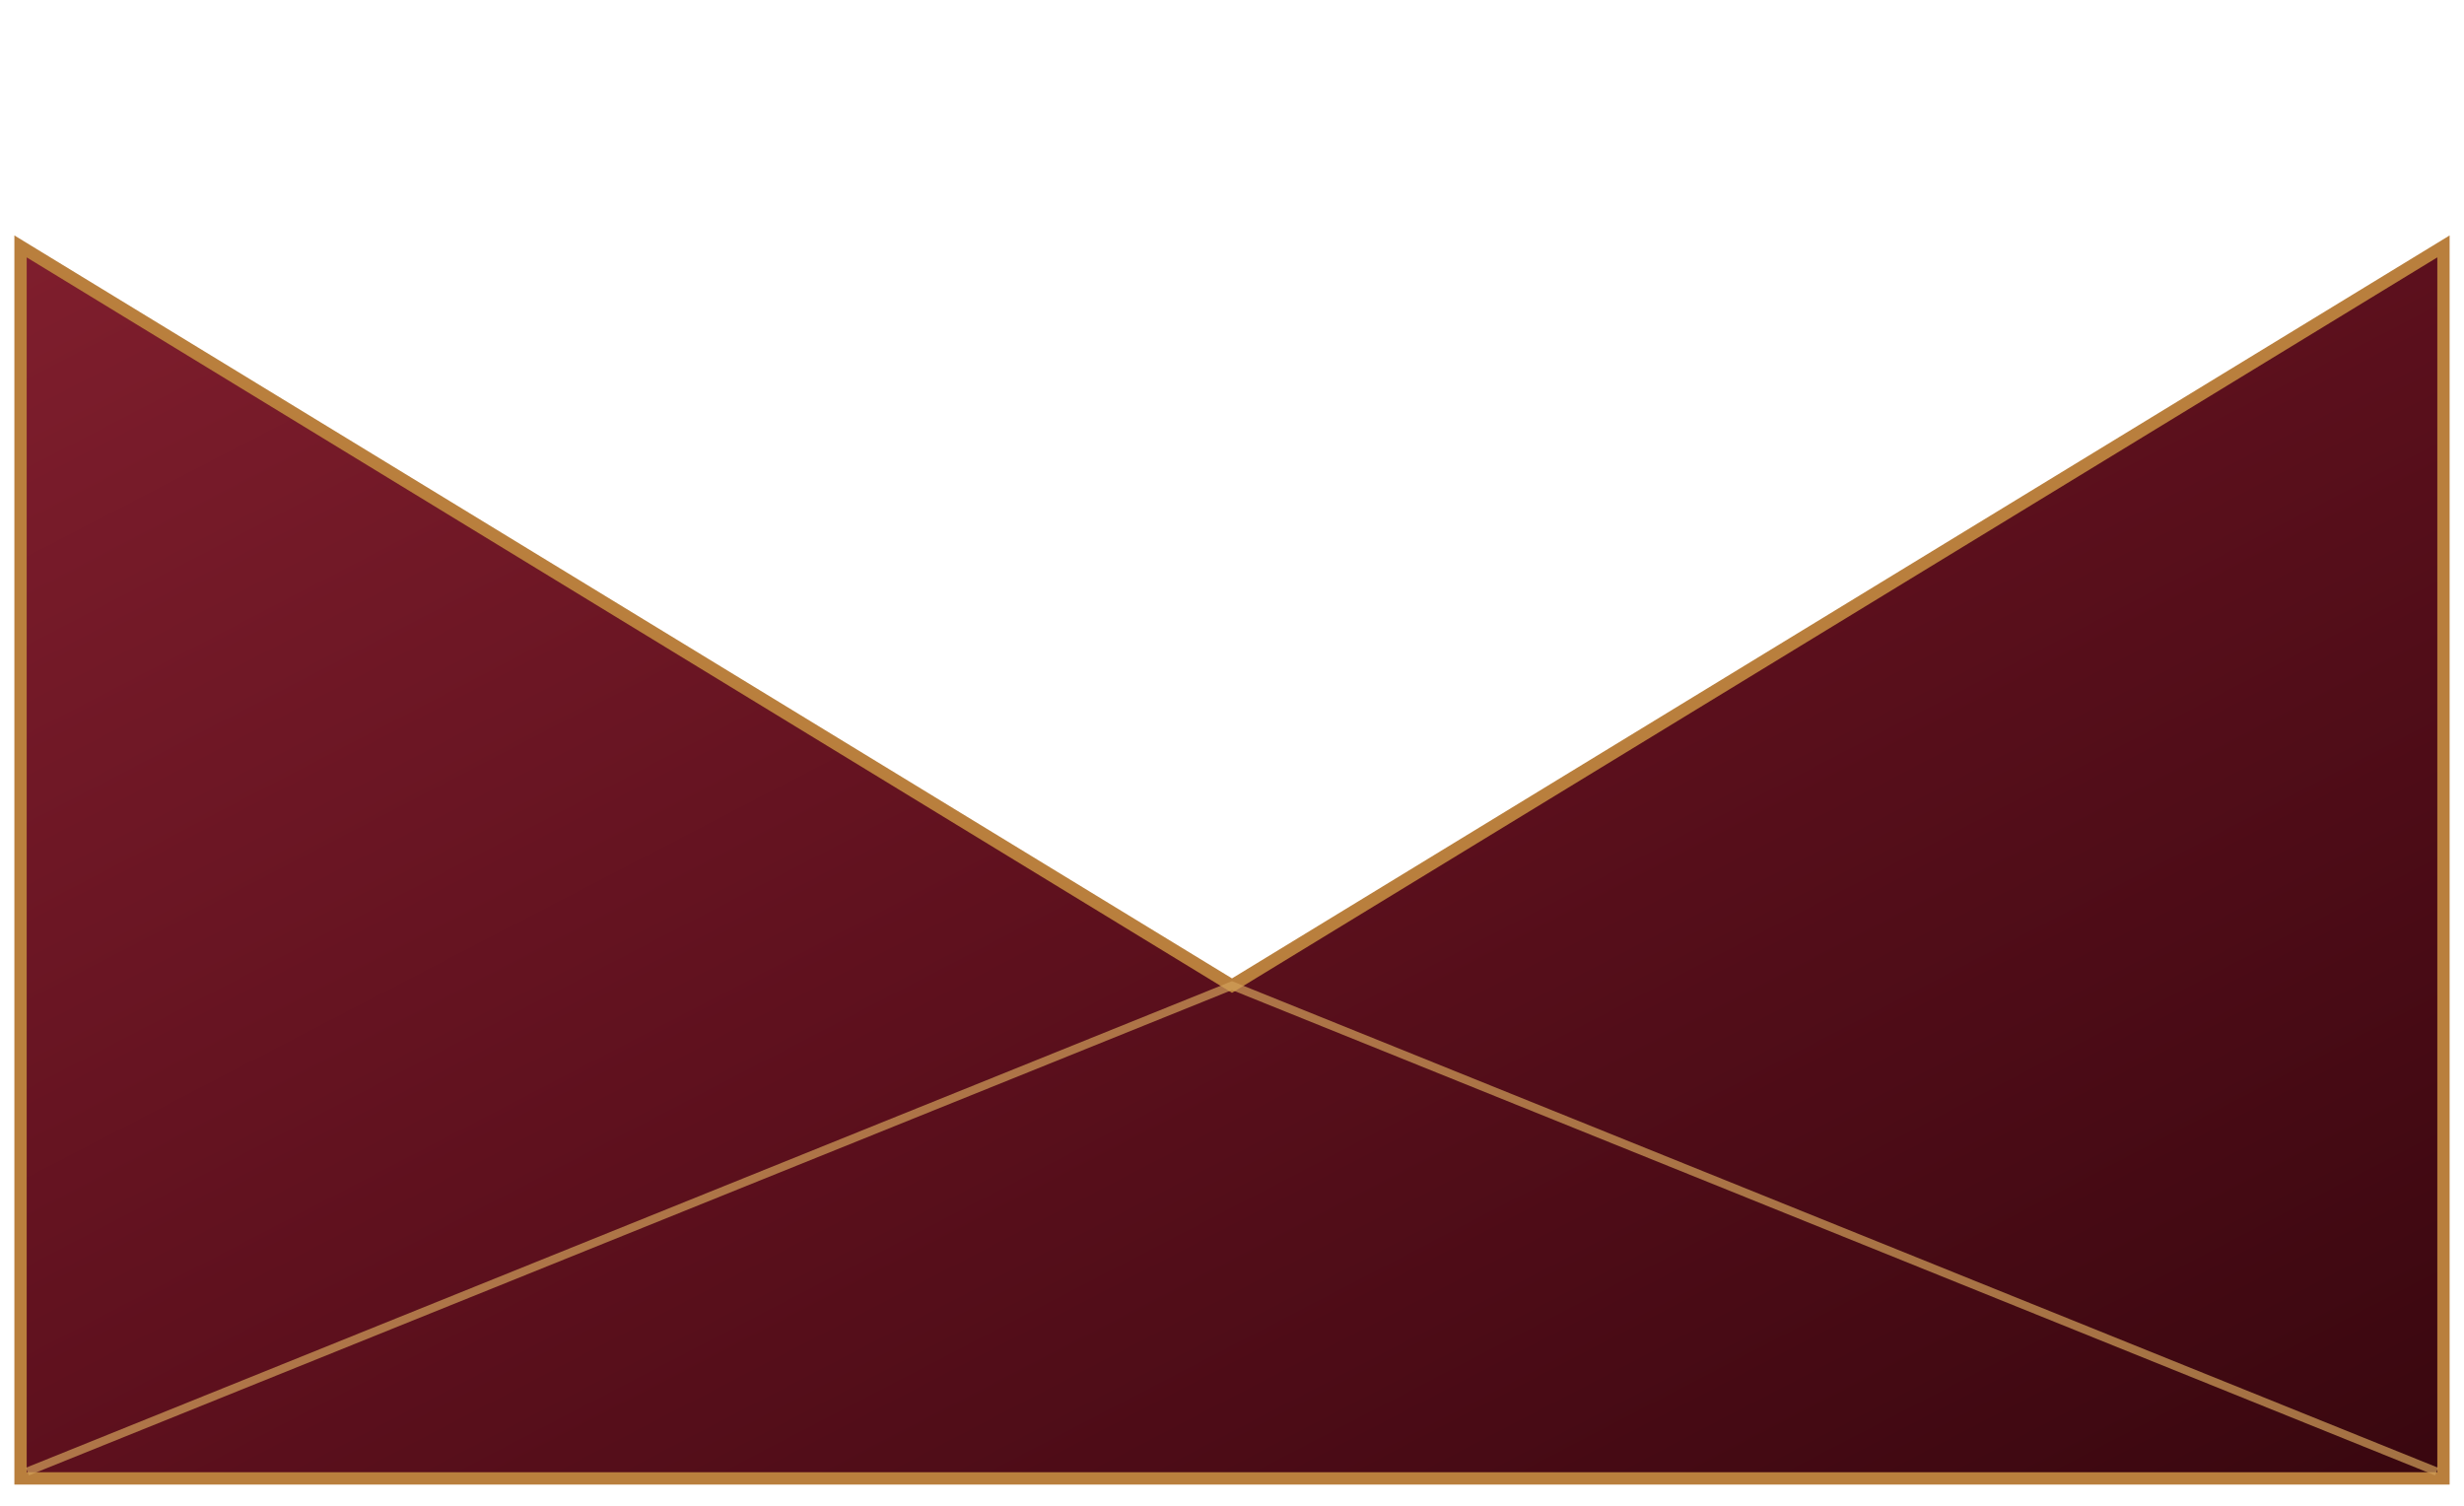
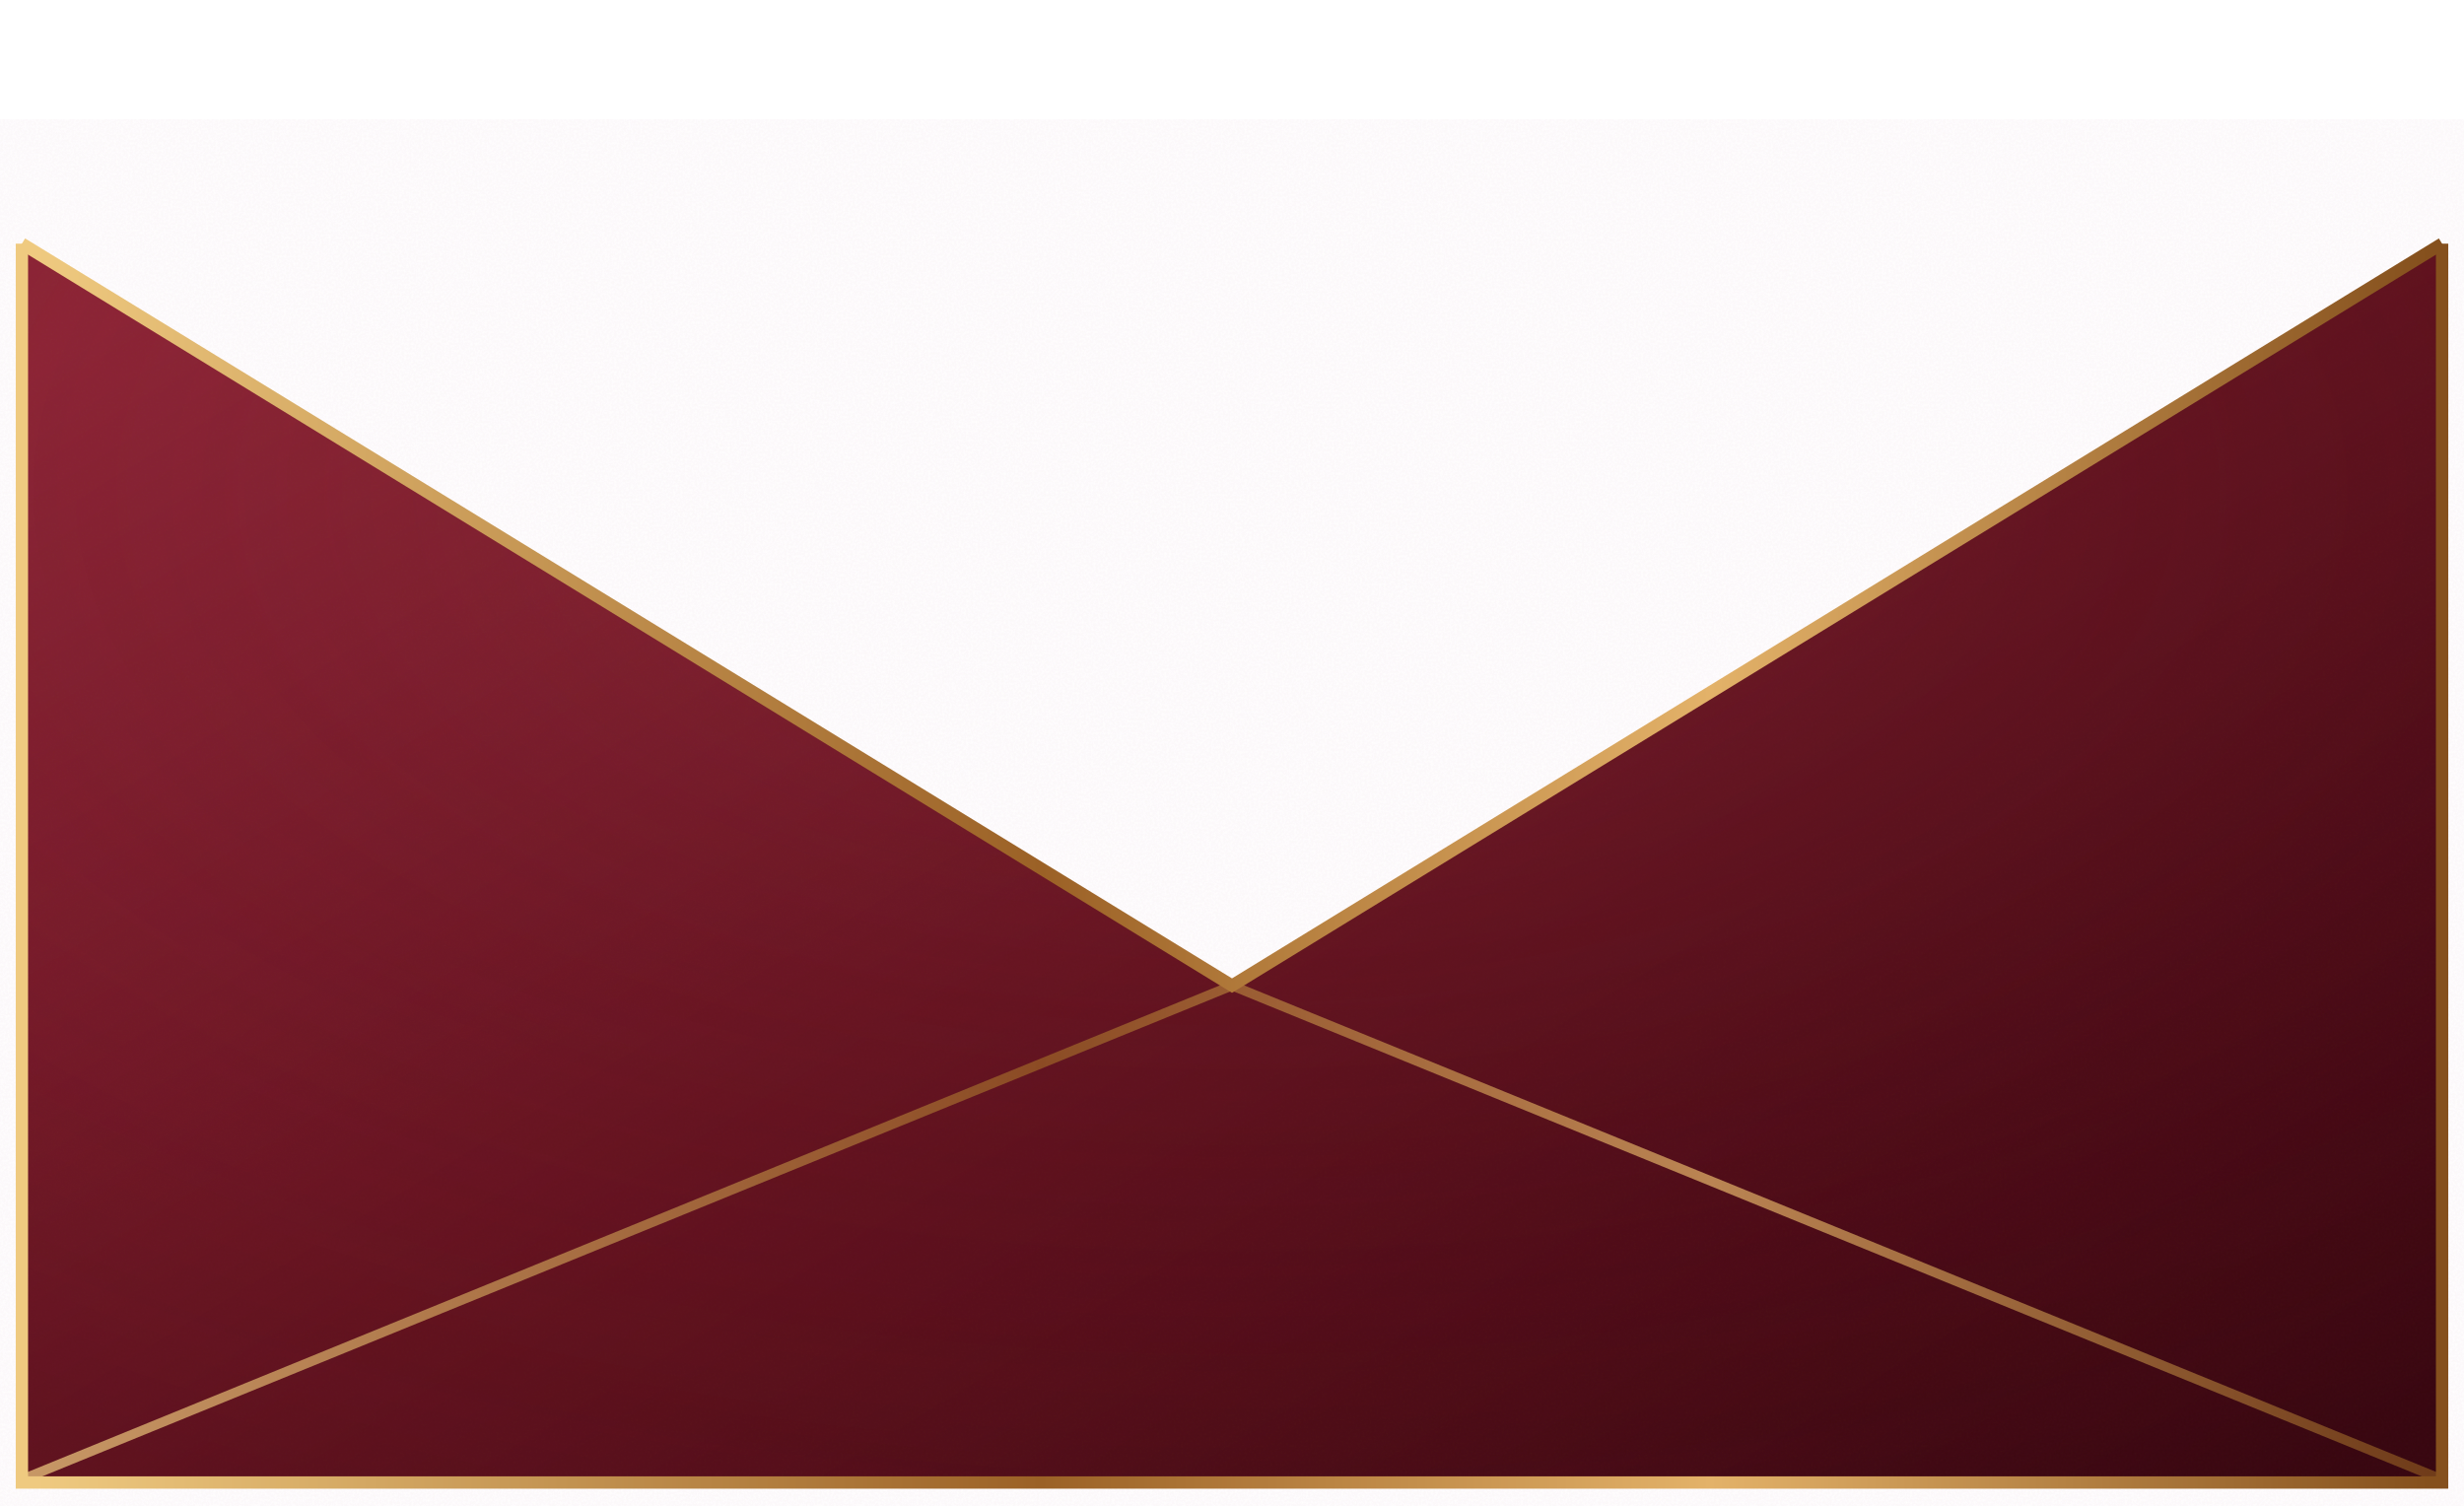
<svg xmlns="http://www.w3.org/2000/svg" viewBox="0 0 1800 1100">
  <defs>
-     <linearGradient id="f" x1="0" y1="0" x2="1" y2="1">
-       <stop stop-color="#7f1e2d" />
-       <stop offset=".5" stop-color="#5d101d" />
+     <linearGradient id="wine" x1="0" y1=".1" x2="1" y2=".95">
+       <stop stop-color="#8e2636" />
+       <stop offset=".48" stop-color="#64131f" />
      <stop offset="1" stop-color="#39070f" />
    </linearGradient>
+     <linearGradient id="rim">
+       <stop stop-color="#efca80" />
+       <stop offset=".42" stop-color="#9b6126" />
+       <stop offset=".7" stop-color="#e3b269" />
+       <stop offset="1" stop-color="#85501d" />
+     </linearGradient>
+     <radialGradient id="light" cx=".5" cy=".2" r=".9">
+       <stop stop-color="#d76470" stop-opacity=".18" />
+       <stop offset=".7" stop-color="#4b0915" stop-opacity=".04" />
+       <stop offset="1" stop-color="#29040b" stop-opacity=".14" />
+     </radialGradient>
+     <filter id="grain">
+       <feTurbulence type="fractalNoise" baseFrequency=".58" numOctaves="2" seed="7" />
+       <feColorMatrix values="0 0 0 0 .31 0 0 0 0 .04 0 0 0 0 .07 0 0 0 .075 0" />
+     </filter>
  </defs>
-   <path d="M15 180L900 720L1785 180V1080H15Z" fill="url(#f)" stroke="#b97f3d" stroke-width="9" />
-   <path d="M20 1075L900 720L1780 1075" fill="none" stroke="#d1a05a" stroke-width="6" opacity=".7" />
+   <path d="M16 178L900 720L1784 178V1083H16Z" fill="url(#wine)" />
+   <path d="M16 178L900 720L1784 178V1083H16Z" fill="url(#light)" />
+   <path d="M16 178L900 720L1784 178V1083H16Z" filter="url(#grain)" opacity=".56" />
+   <path d="M16 178L900 720L1784 178" fill="none" stroke="url(#rim)" stroke-width="9" />
+   <path d="M18 1080L900 720L1782 1080" fill="none" stroke="url(#rim)" stroke-width="7" opacity=".72" />
+   <path d="M16 178V1083H1784V178" fill="none" stroke="url(#rim)" stroke-width="9" />
</svg>
